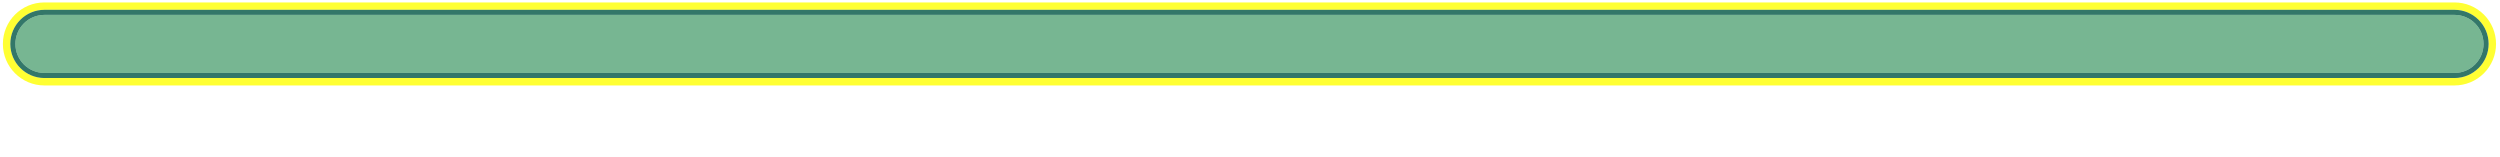
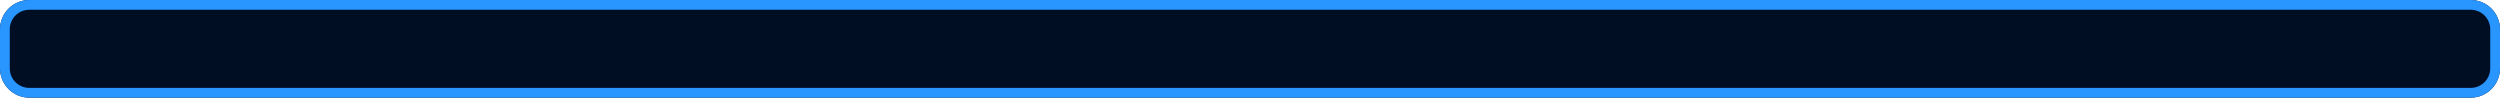
- <svg xmlns="http://www.w3.org/2000/svg" width="512" height="32" viewBox="0 0 512 32">
-   <path d="M9.09,0.5H502.68A8.5,8.5 0 0 1 511.19,9V9A8.5,8.5 0 0 1 502.68,17.5H9.09A8.5,8.5 0 0 1 0.59,9V9A8.5,8.5 0 0 1 9.09,0.5ZM9.09,2.01H502.68A6.99,6.99 0 0 1 509.67,9V9A6.99,6.99 0 0 1 502.68,15.98H9.09A6.99,6.99 0 0 1 2.11,9V9A6.99,6.99 0 0 1 9.09,2.01Z" fill="#ffff00" fill-opacity="0.8" fill-rule="evenodd" />
-   <path d="M9.09,2.01H502.68A6.99,6.99 0 0 1 509.67,9V9A6.99,6.99 0 0 1 502.68,15.98H9.09A6.99,6.99 0 0 1 2.11,9V9A6.99,6.99 0 0 1 9.09,2.01ZM9.09,3.05H502.68A5.94,5.94 0 0 1 508.63,9V9A5.94,5.94 0 0 1 502.68,14.94H9.09A5.94,5.94 0 0 1 3.15,9V9A5.94,5.94 0 0 1 9.09,3.05Z" fill="#005544" fill-opacity="0.8" fill-rule="evenodd" />
-   <path d="M9.09,3.05H502.68A5.94,5.94 0 0 1 508.63,9V9A5.94,5.94 0 0 1 502.68,14.94H9.09A5.94,5.94 0 0 1 3.15,9V9A5.94,5.94 0 0 1 9.09,3.05Z" fill="#007733" fill-opacity="0.533" />
+ <svg xmlns="http://www.w3.org/2000/svg" width="512" height="20" viewBox="0 0 512 20">
+   <path d="M6,0 H506 A6,6 0 0 1 512,6 V14 A6,6 0 0 1 506,20 H6 A6,6 0 0 1 0,14 V6 A6,6 0 0 1 6,0 Z" fill="#000e23" />
+   <rect x="1" y="1" width="510" height="18" rx="5" fill="none" stroke="#2995ff" stroke-width="2" />
</svg>
